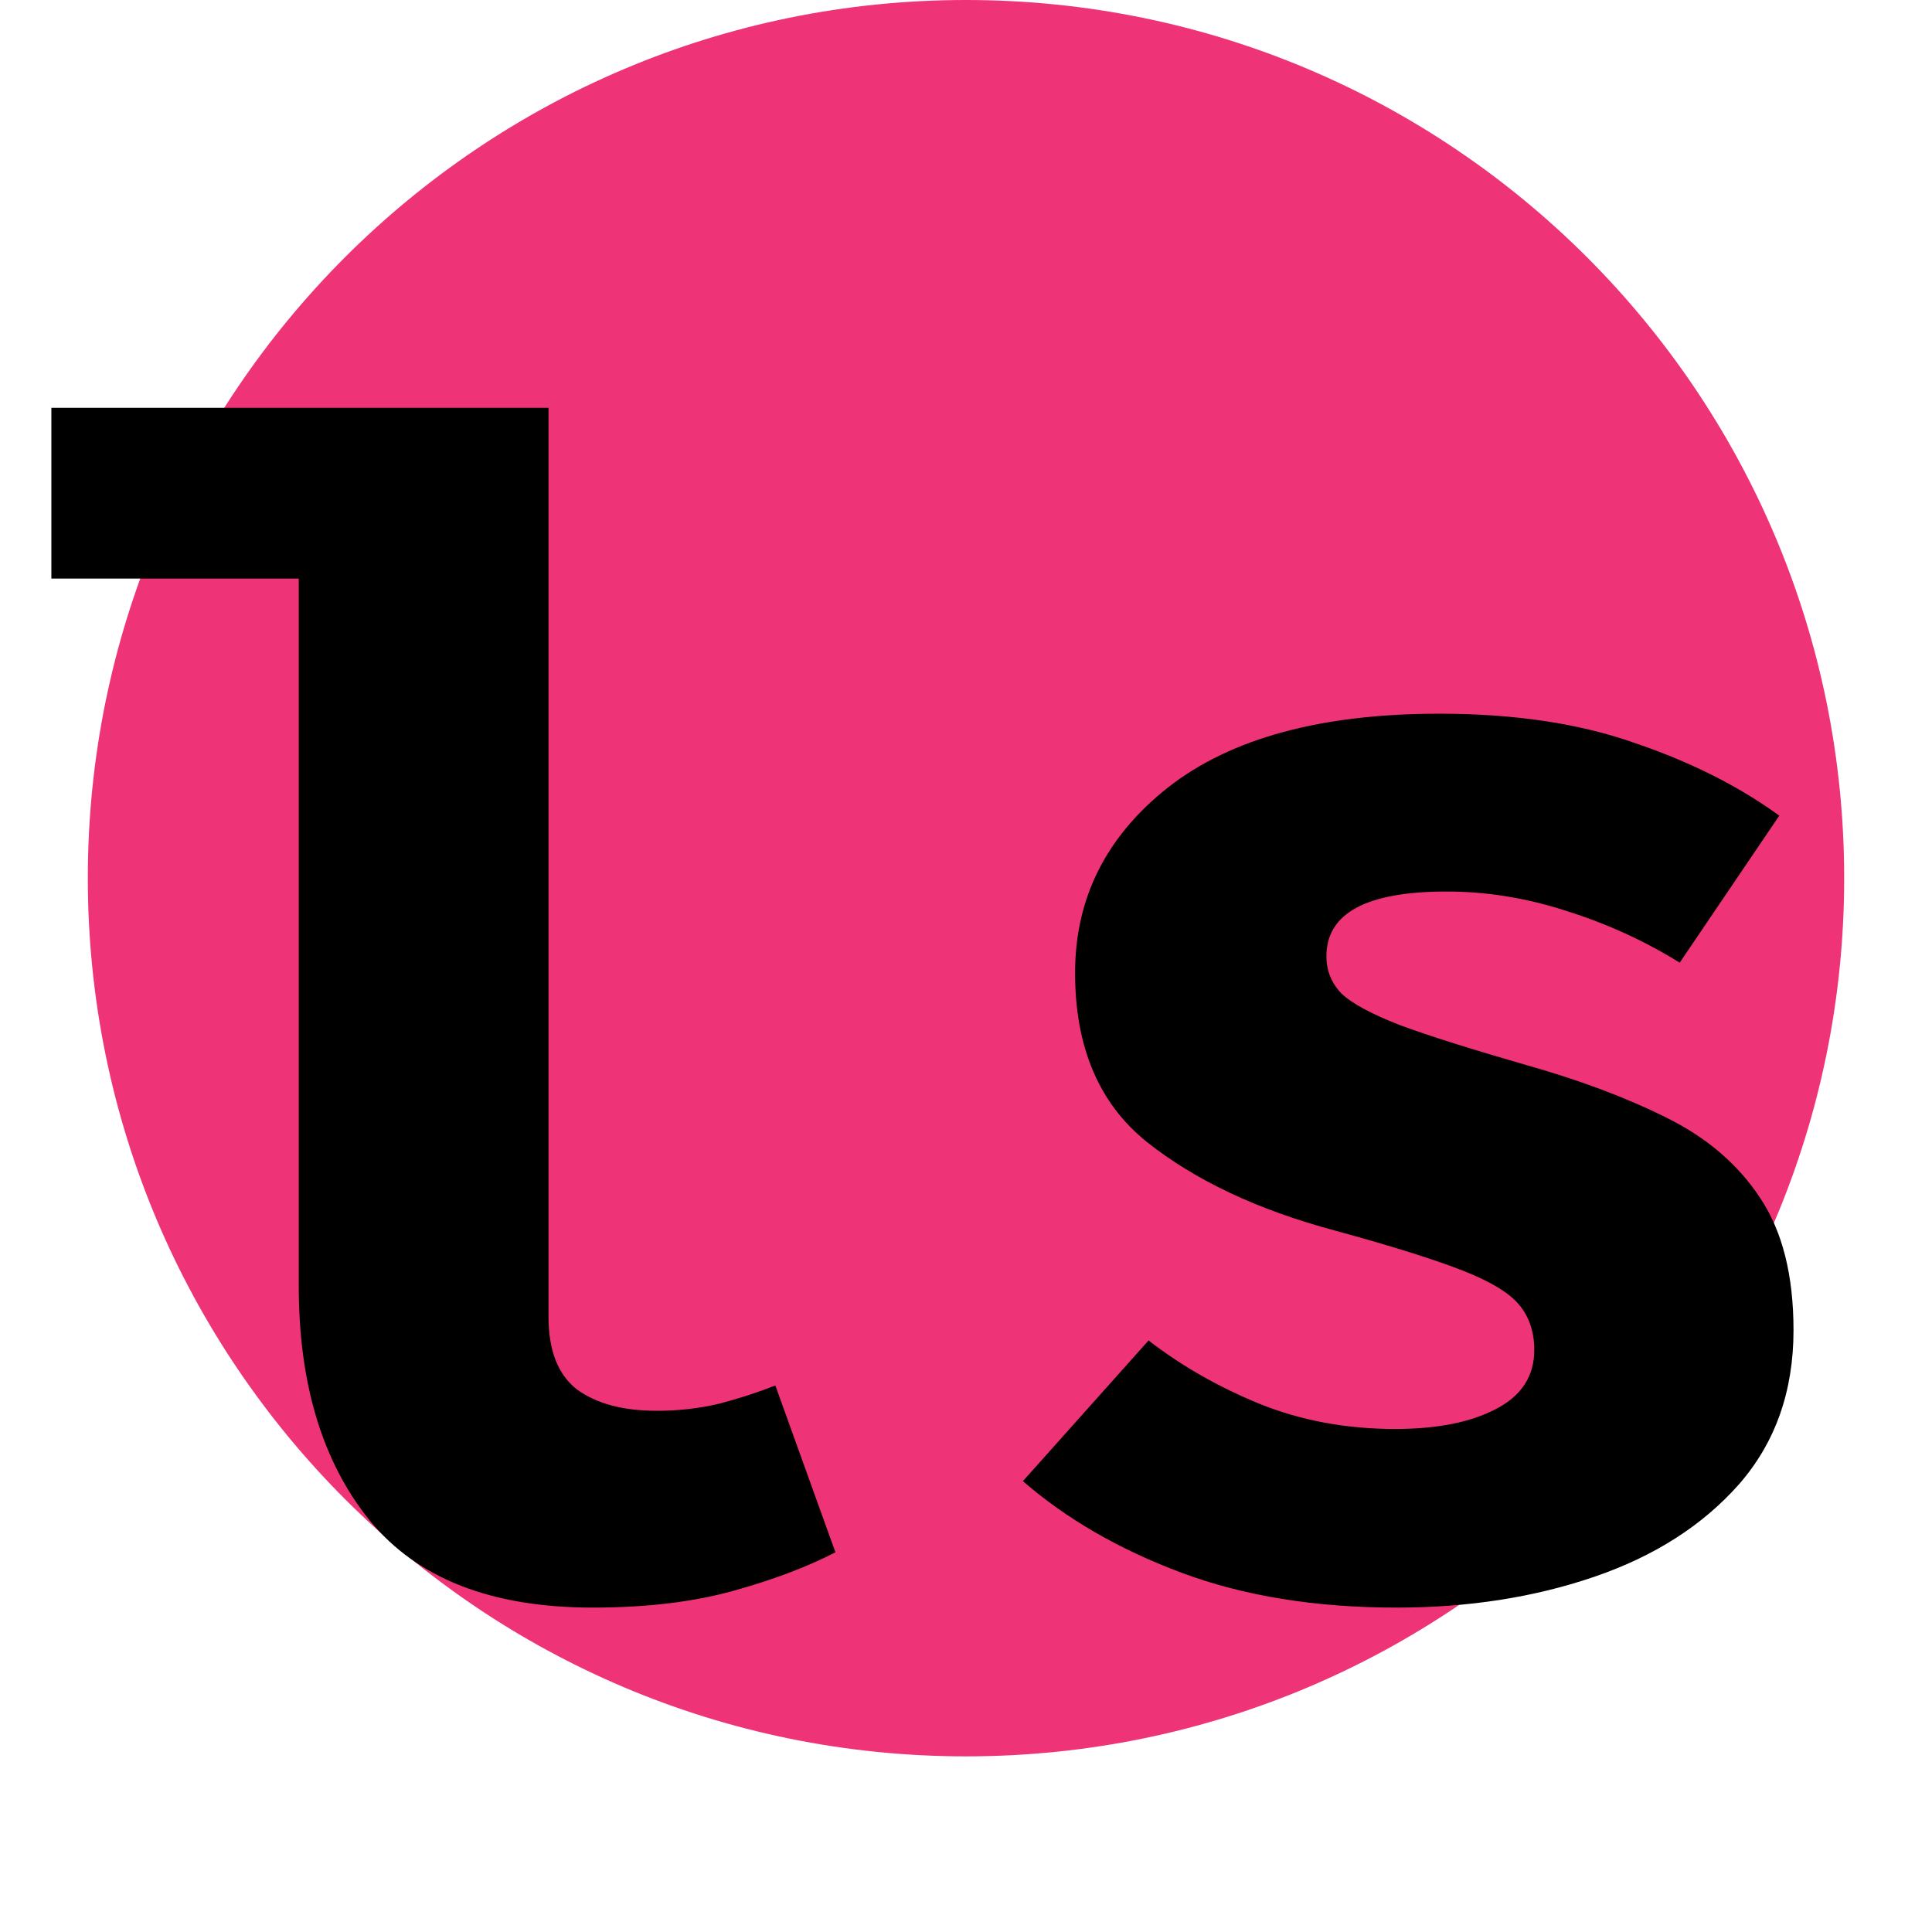
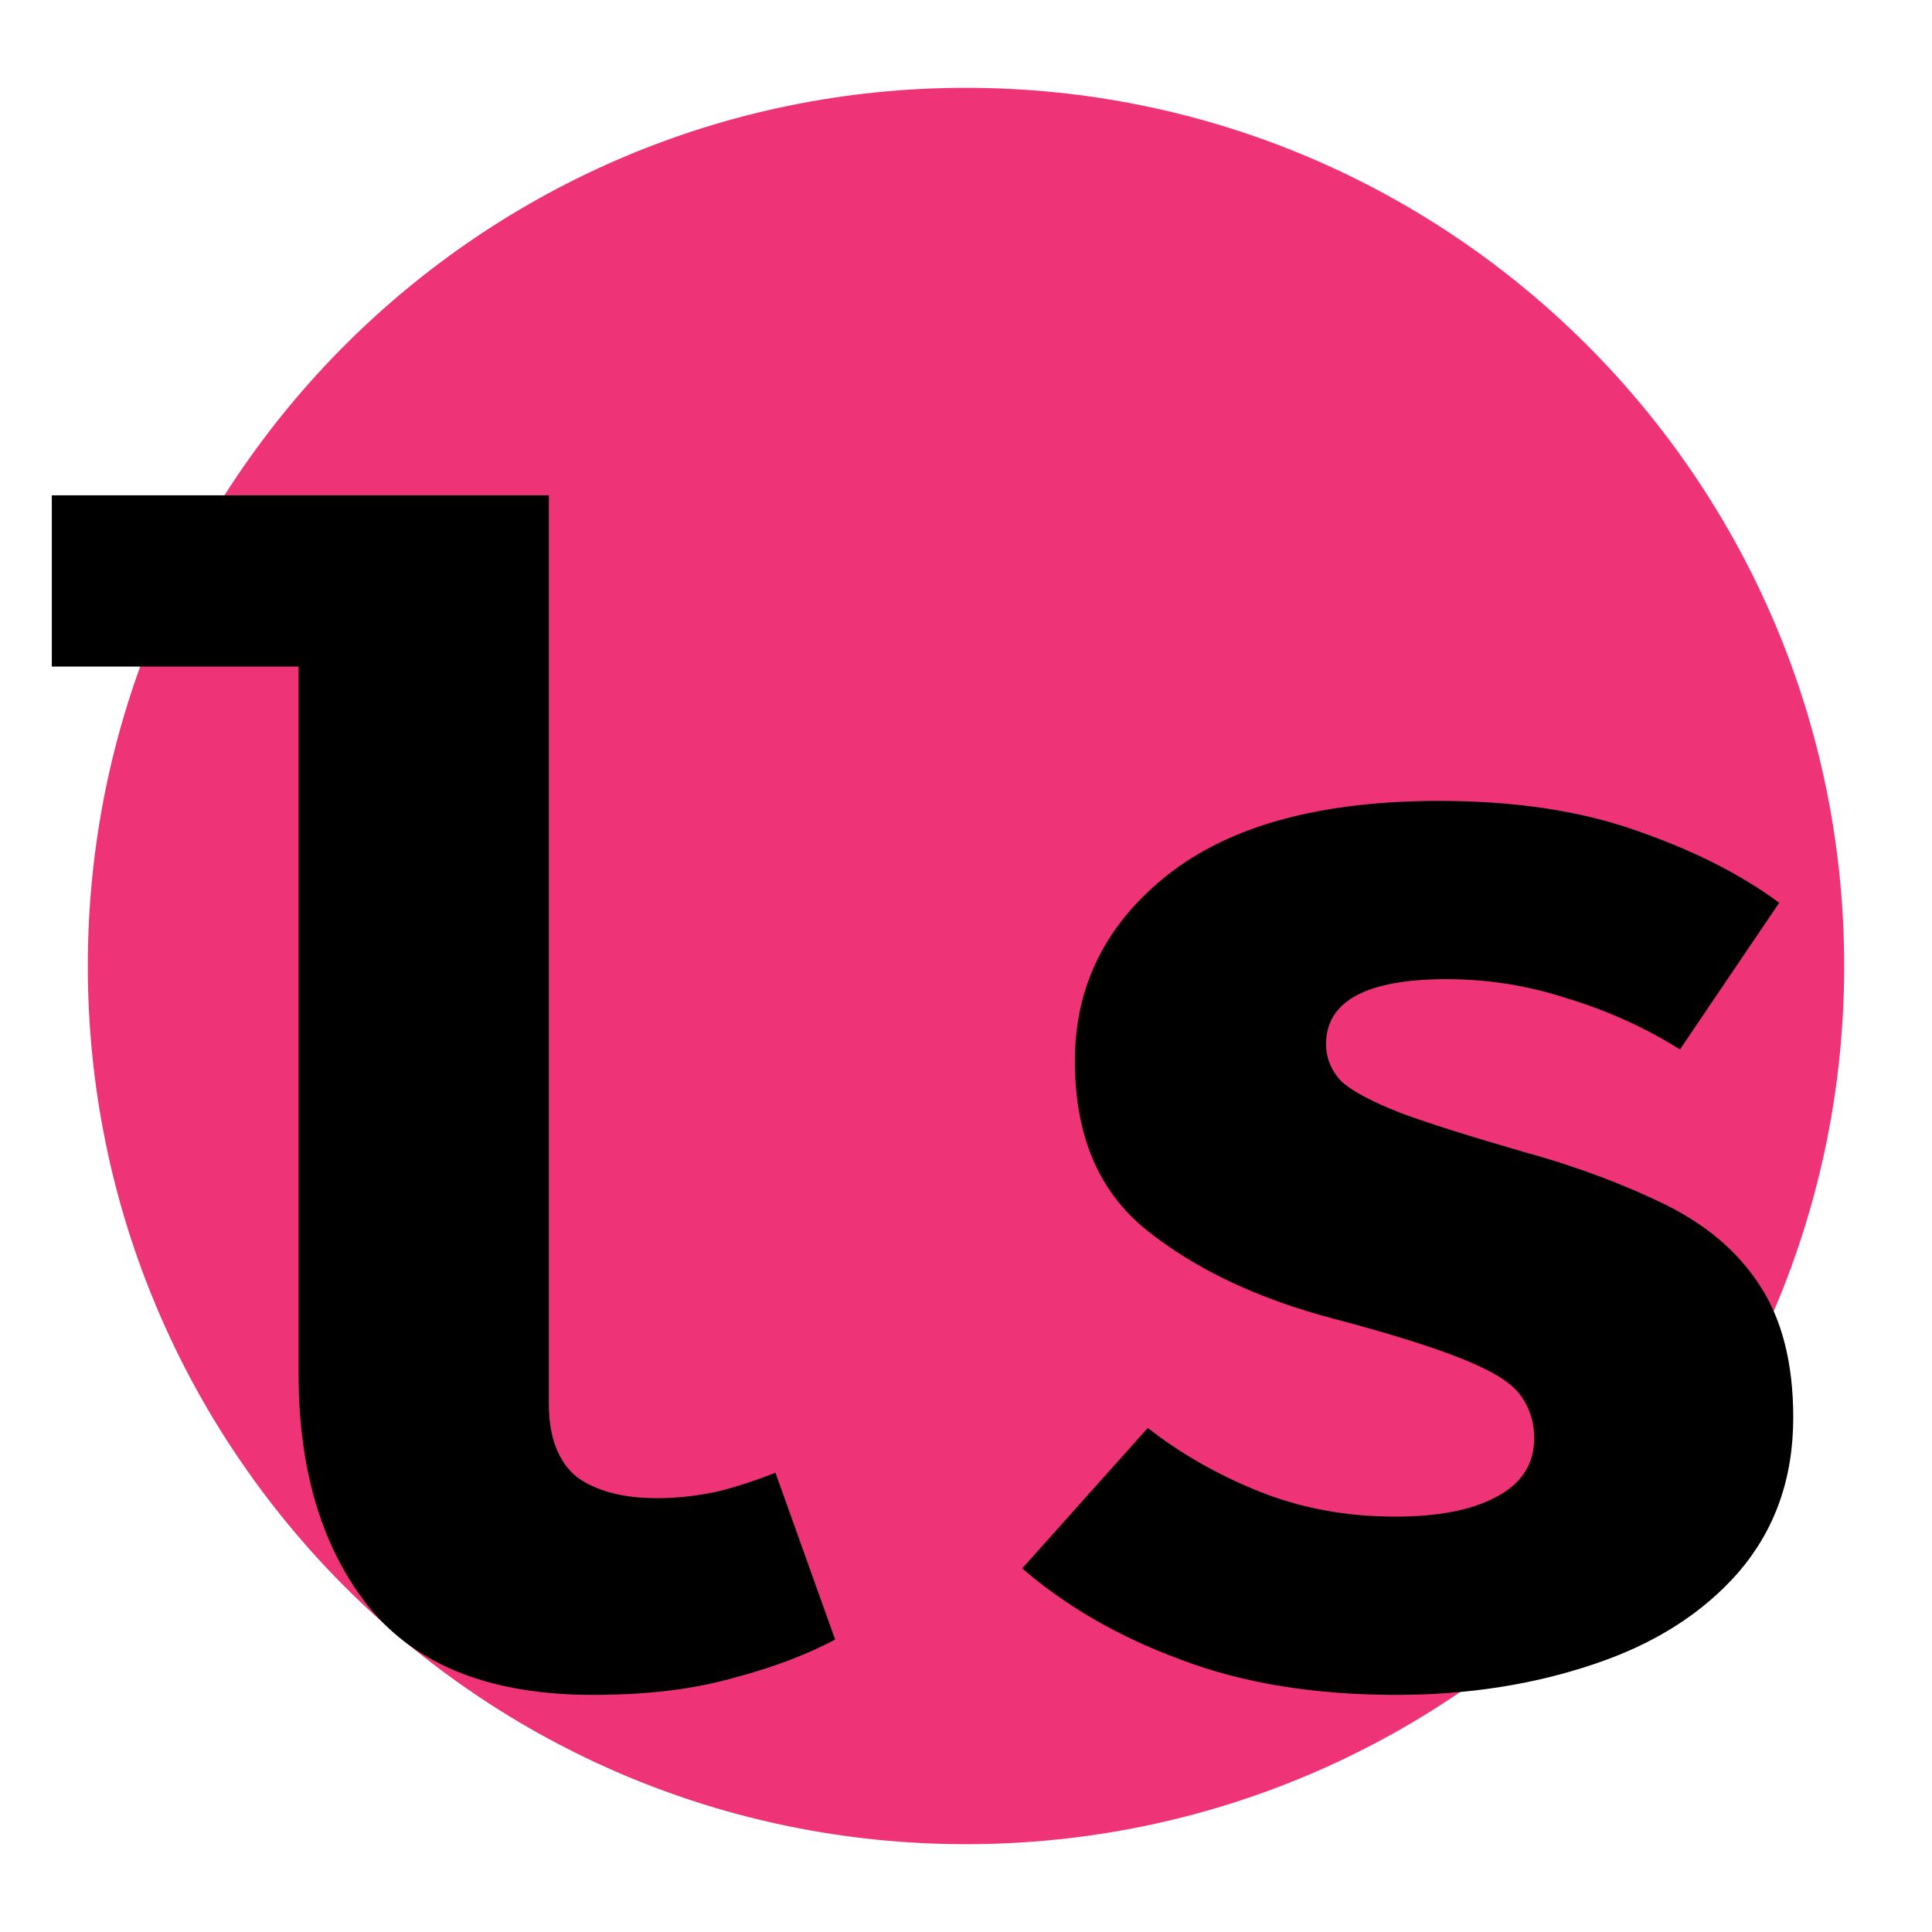
<svg xmlns="http://www.w3.org/2000/svg" width="22" height="22" viewBox="0 0 22 22" fill="none">
-   <circle cx="11" cy="10" r="10" fill="#EE3377" />
-   <path d="M6.246 4.644V14.994C6.246 15.378 6.354 15.654 6.57 15.822C6.792 15.984 7.095 16.065 7.479 16.065C7.725 16.065 7.962 16.038 8.19 15.984C8.418 15.924 8.631 15.855 8.829 15.777L9.513 17.676C9.189 17.844 8.799 17.991 8.343 18.117C7.887 18.243 7.356 18.306 6.75 18.306C5.598 18.306 4.752 17.976 4.212 17.316C3.672 16.65 3.402 15.759 3.402 14.643V6.588H0.585V4.644H6.246ZM15.887 16.272C16.361 16.272 16.742 16.197 17.03 16.047C17.324 15.897 17.471 15.672 17.471 15.372C17.471 15.168 17.414 14.997 17.3 14.859C17.186 14.721 16.967 14.589 16.643 14.463C16.319 14.337 15.839 14.187 15.203 14.013C14.327 13.779 13.613 13.443 13.061 13.005C12.515 12.567 12.242 11.925 12.242 11.079C12.242 10.227 12.596 9.522 13.304 8.964C14.018 8.406 15.047 8.127 16.391 8.127C17.243 8.127 17.984 8.238 18.614 8.46C19.25 8.676 19.799 8.952 20.261 9.288L19.127 10.962C18.731 10.716 18.305 10.521 17.849 10.377C17.393 10.227 16.934 10.152 16.472 10.152C15.56 10.152 15.104 10.398 15.104 10.89C15.104 11.052 15.161 11.193 15.275 11.313C15.395 11.427 15.617 11.547 15.941 11.673C16.265 11.793 16.739 11.943 17.363 12.123C17.981 12.297 18.518 12.498 18.974 12.726C19.436 12.954 19.793 13.26 20.045 13.644C20.297 14.022 20.423 14.523 20.423 15.147C20.423 15.843 20.216 16.428 19.802 16.902C19.388 17.37 18.839 17.721 18.155 17.955C17.471 18.189 16.721 18.306 15.905 18.306C14.981 18.306 14.165 18.174 13.457 17.91C12.749 17.646 12.146 17.298 11.648 16.866L13.079 15.264C13.451 15.552 13.871 15.792 14.339 15.984C14.813 16.176 15.329 16.272 15.887 16.272Z" fill="black" />
+   <circle cx="11" cy="11" r="10" fill="#e37" />
+   <path d="m6.25 5.64v10.35c0 0.38 0.11 0.66 0.32 0.83 0.22 0.16 0.53 0.24 0.91 0.24 0.25 0 0.48-0.03 0.71-0.08 0.23-0.06 0.44-0.13 0.64-0.21l0.68 1.9c-0.32 0.17-0.71 0.32-1.17 0.44-0.46 0.13-0.99 0.19-1.59 0.19-1.15 0-2-0.33-2.54-0.99-0.54-0.67-0.81-1.56-0.81-2.67V7.59H0.59V5.64Zm9.64 11.63c0.47 0 0.86-0.07 1.14-0.22 0.29-0.15 0.44-0.37 0.44-0.67 0-0.2-0.06-0.37-0.17-0.51-0.11-0.14-0.33-0.27-0.66-0.4-0.32-0.13-0.8-0.28-1.44-0.45-0.88-0.23-1.59-0.57-2.14-1.01-0.55-0.44-0.82-1.08-0.82-1.93 0-0.85 0.35-1.56 1.06-2.12 0.71-0.56 1.74-0.84 3.09-0.84 0.85 0 1.59 0.11 2.22 0.33 0.64 0.22 1.19 0.49 1.65 0.83l-1.13 1.67c-0.4-0.25-0.82-0.44-1.28-0.58-0.46-0.15-0.91-0.22-1.38-0.22-0.91 0-1.37 0.25-1.37 0.74 0 0.16 0.06 0.3 0.17 0.42 0.12 0.11 0.34 0.23 0.67 0.36 0.32 0.12 0.8 0.27 1.42 0.45 0.62 0.17 1.16 0.38 1.61 0.6 0.46 0.23 0.82 0.53 1.07 0.92 0.25 0.38 0.38 0.88 0.38 1.5 0 0.7-0.21 1.28-0.62 1.76-0.41 0.47-0.96 0.82-1.65 1.05-0.68 0.23-1.43 0.35-2.25 0.35-0.92 0-1.74-0.13-2.45-0.4-0.71-0.26-1.31-0.61-1.81-1.04l1.43-1.6c0.37 0.29 0.79 0.53 1.26 0.72 0.47 0.19 0.99 0.29 1.55 0.29z" fill="#000" />
</svg>
